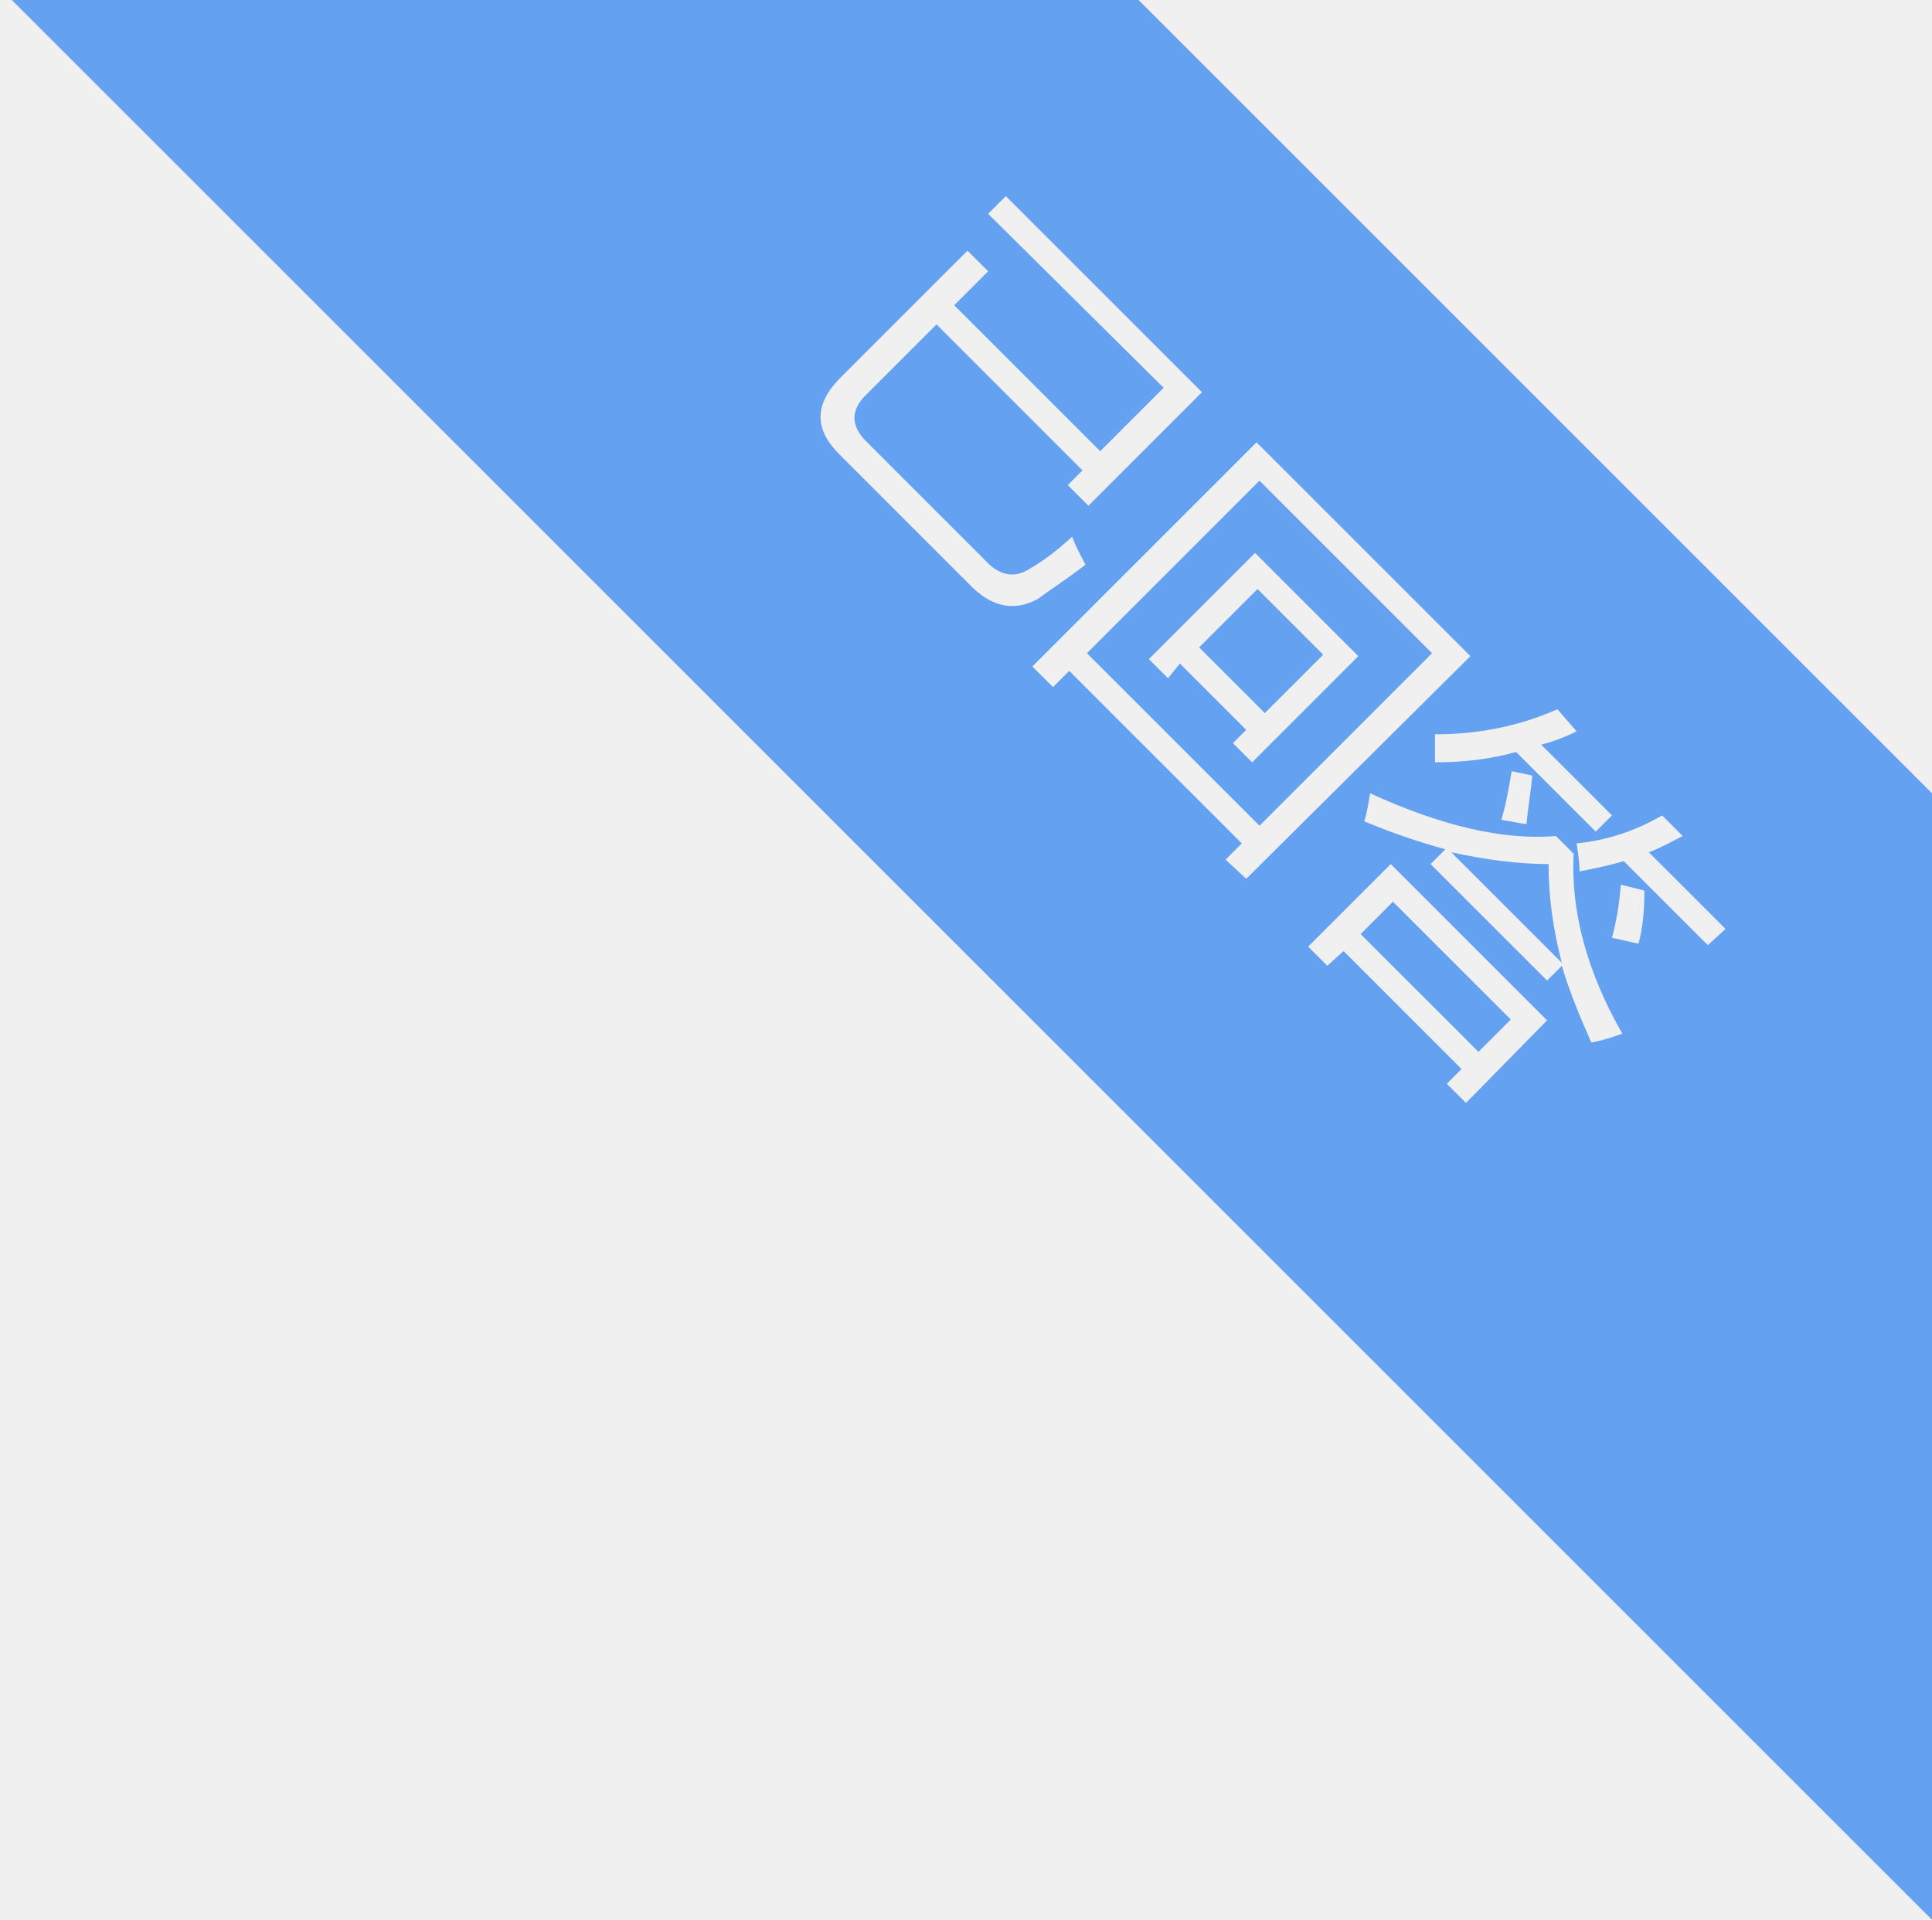
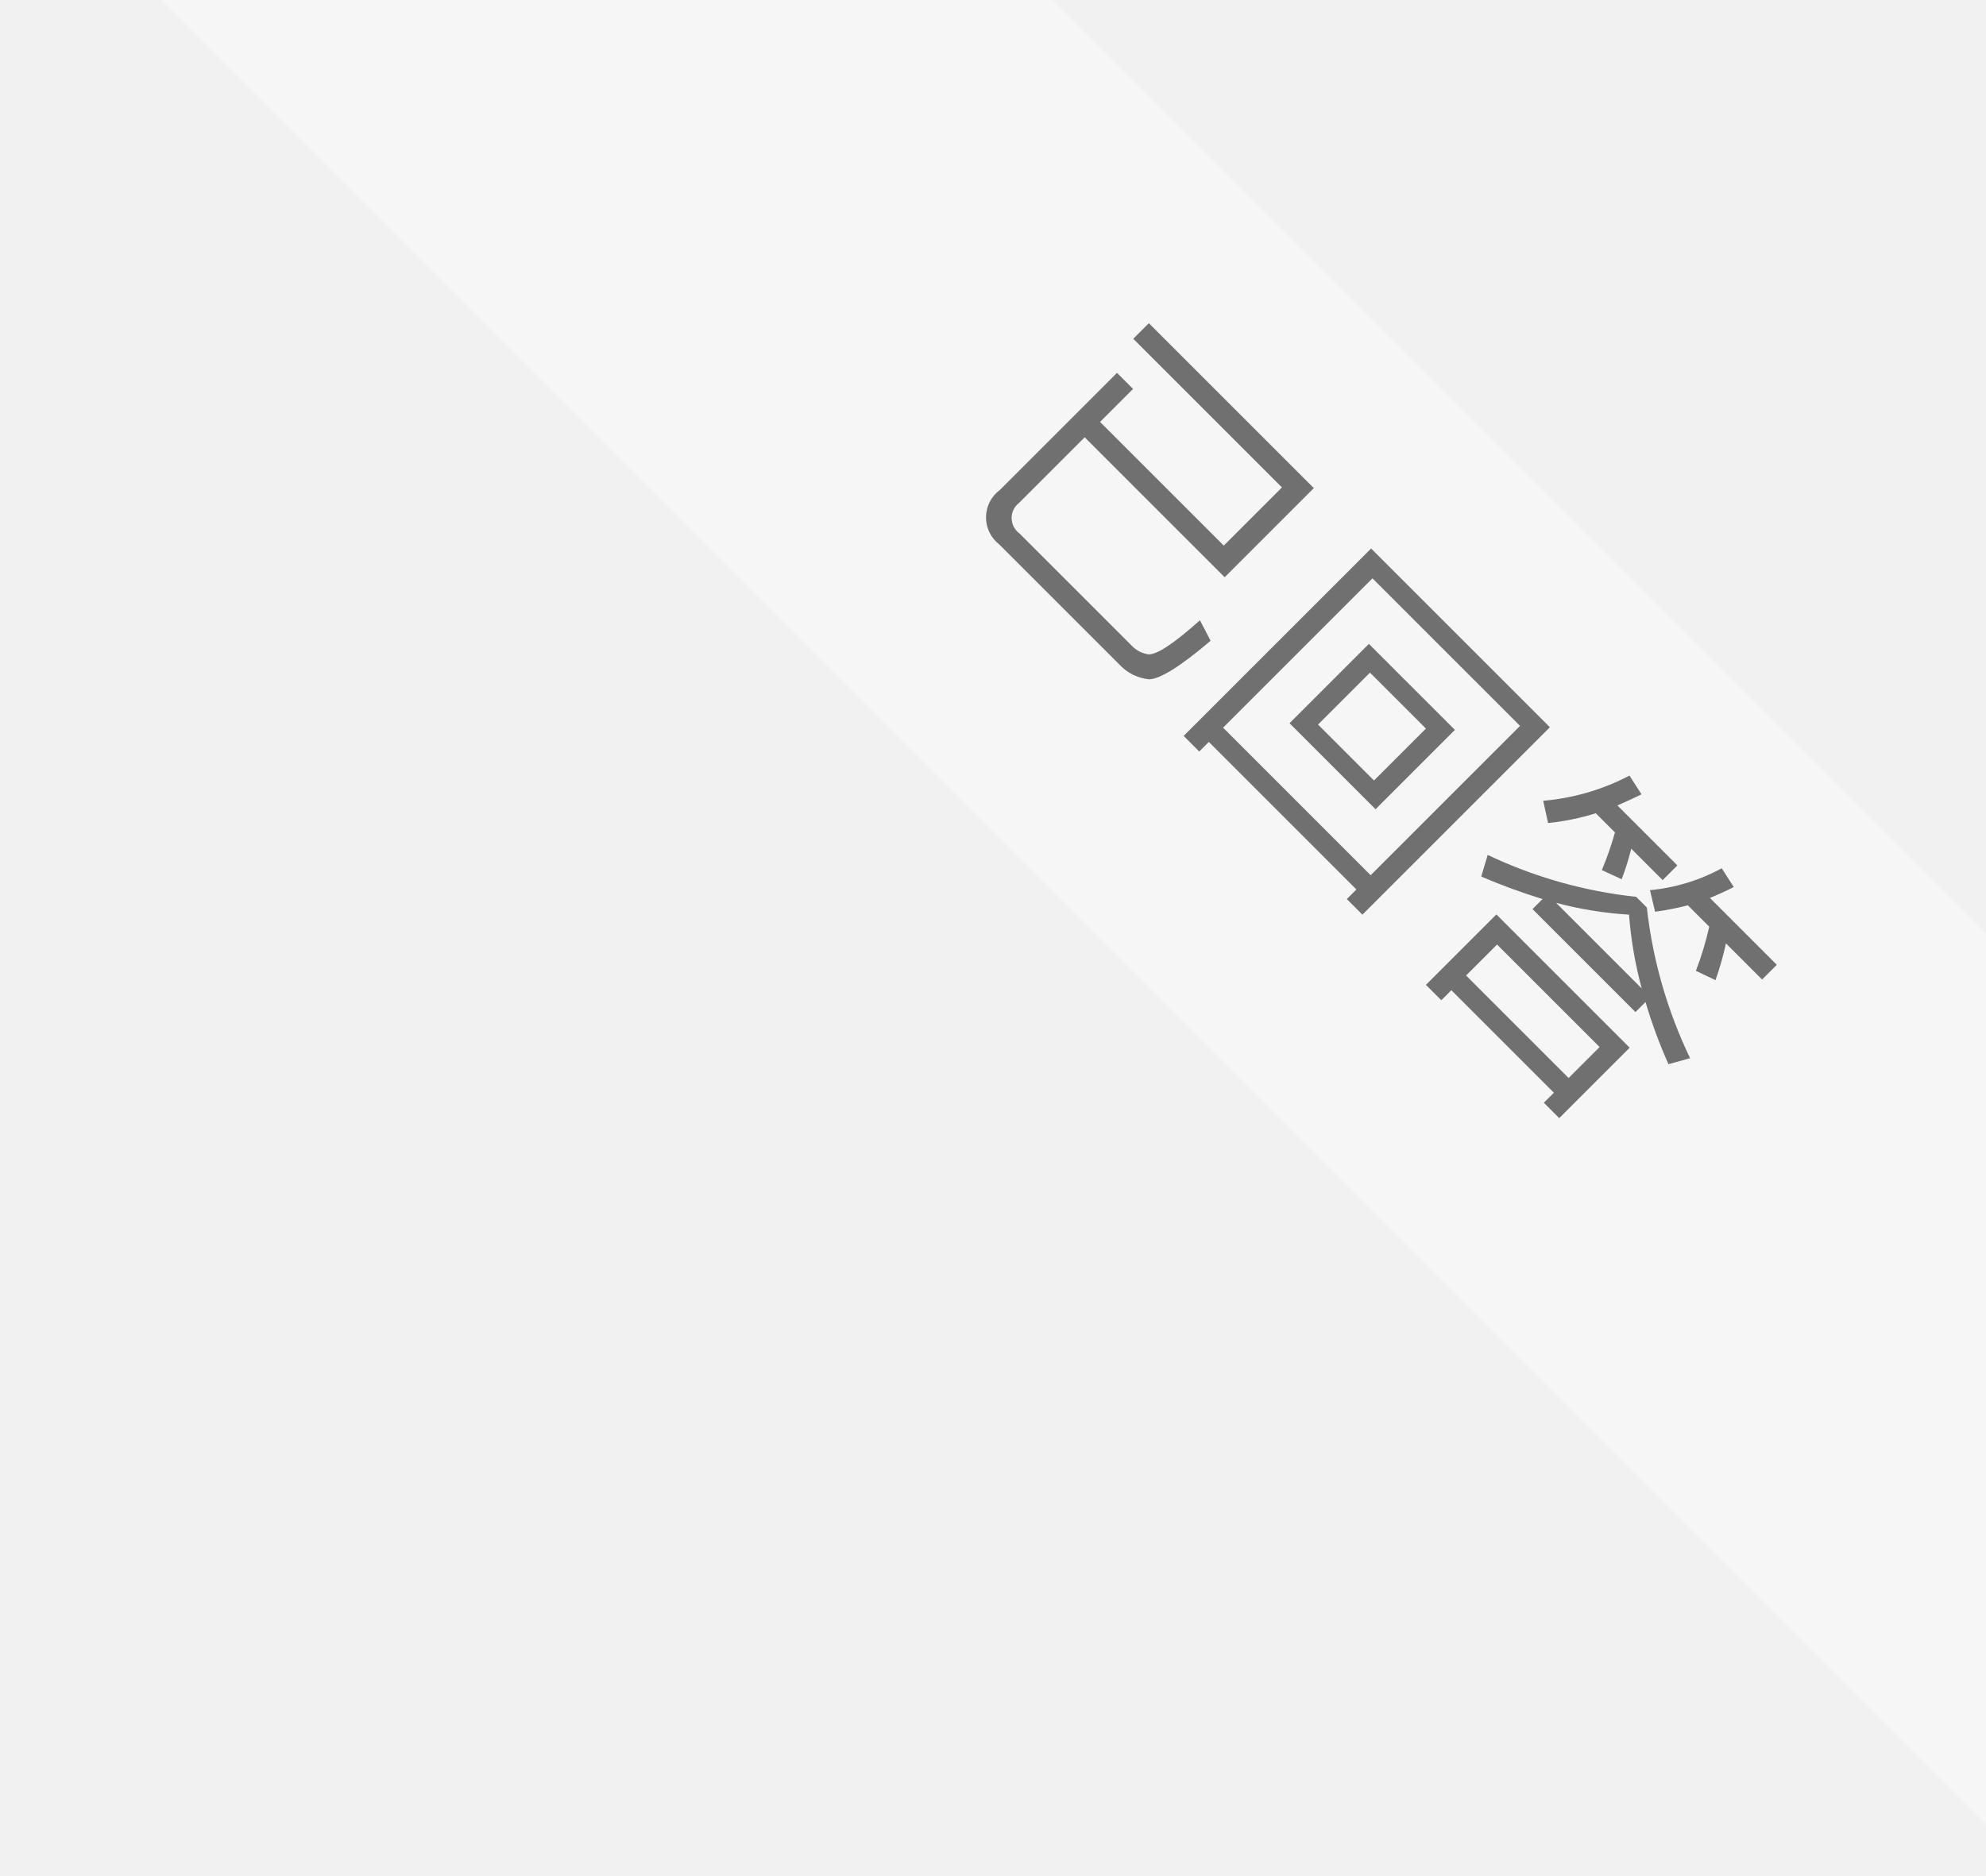
- <svg xmlns="http://www.w3.org/2000/svg" version="1.1" id="图层_1" x="0px" y="0px" viewBox="0 0 131 130.2" style="enable-background:new 0 0 131 130.2;" xml:space="preserve">
-   <style type="text/css">
- 	.st0{fill:#64A1F0;}
- </style>
-   <g>
-     <rect x="95.8" y="60.6" transform="matrix(0.7069 -0.7073 0.7073 0.7069 -18.3272 88.2692)" class="st0" width="3.1" height="11.3" />
-     <rect x="82.7" y="41" transform="matrix(0.7071 -0.7071 0.7071 0.7071 -6.1617 73.392)" class="st0" width="5.6" height="6.3" />
-     <path class="st0" d="M85.4,32.6L73.7,44.3L85.4,56l11.7-11.7L85.4,32.6z M84.9,51.7l-1.3-1.3l0.9-0.9l-4.5-4.5L79.2,46l-1.3-1.3   l7.2-7.2l7,7L84.9,51.7z" />
-     <path class="st0" d="M98.4,57.8l7.5,7.5c-0.6-2.3-0.9-4.5-0.9-6.7C102.9,58.6,100.7,58.3,98.4,57.8z" />
-     <path class="st0" d="M77.2,0H0.8L131,130.2V53.8L77.2,0z M106.9,49.6c-0.8,0.4-1.6,0.7-2.4,0.9l4.8,4.8l-1.1,1.1l-5.4-5.4   c-1.8,0.5-3.6,0.7-5.5,0.7c0-0.6,0-1.3,0-1.9c2.8,0,5.6-0.5,8.3-1.7L106.9,49.6z M103.9,52.6c-0.1,1.1-0.3,2.2-0.4,3.3l-1.7-0.3   c0.3-1,0.5-2.1,0.7-3.3L103.9,52.6z M65.7,39.6l-8.8-8.8c-1.7-1.7-1.7-3.4,0.1-5.2l8.6-8.6l1.4,1.4l-2.3,2.3l9.9,9.9l4.3-4.3   L67,14.5l1.2-1.2l13.3,13.3l-7.7,7.7l-1.4-1.4l1-1L63.5,22l-4.8,4.8c-1,1-1,2-0.1,3l8.2,8.2c0.9,1,1.9,1.2,2.8,0.7   c0.9-0.5,1.9-1.2,3.1-2.3c0.2,0.6,0.6,1.3,0.9,1.9c-1.3,1-2.4,1.7-3.2,2.3C68.8,41.5,67.2,41.2,65.7,39.6z M83.1,58.3l1.1-1.1   L72.5,45.5l-1.1,1.1L70,45.2L85.2,30l14.5,14.5L84.5,59.6L83.1,58.3z M99.4,74.8l-1.3-1.3l1-1l-8-8L90,65.5l-1.3-1.3l5.6-5.6   l10.6,10.6L99.4,74.8z M107.9,70.7c-0.8-1.8-1.5-3.5-2-5.2l-1,1L97,58.6l1-1c-1.8-0.5-3.6-1.1-5.5-1.9c0.2-0.6,0.3-1.3,0.4-1.9   c4.8,2.2,9,3.2,12.6,2.9l1.2,1.2c-0.2,3.9,0.9,8,3.3,12.2C109.2,70.4,108.5,70.6,107.9,70.7z M111.1,64l-1.8-0.4   c0.3-1.1,0.5-2.3,0.6-3.6l1.6,0.4C111.5,61.7,111.4,62.9,111.1,64z M115.8,64.1l-5.7-5.7c-1,0.3-2,0.5-3,0.7c0-0.6-0.1-1.3-0.2-1.9   c2.1-0.2,4.1-0.9,5.8-1.9l1.4,1.4c-0.8,0.4-1.5,0.8-2.3,1.1l5.2,5.2L115.8,64.1z" />
+ <svg xmlns="http://www.w3.org/2000/svg" width="126" height="119" viewBox="0 0 126 119">
+   <defs>
+     <clipPath id="clip-path">
+       <rect id="矩形_2332" data-name="矩形 2332" width="126" height="119" transform="translate(604 702)" fill="#fff" stroke="#707070" stroke-width="1" />
+     </clipPath>
+   </defs>
+   <g id="蒙版组_104" data-name="蒙版组 104" transform="translate(-604 -702)" clip-path="url(#clip-path)">
+     <g id="组_2426" data-name="组 2426">
+       <rect id="矩形_2331" data-name="矩形 2331" width="195" height="40" transform="translate(639.699 670.915) rotate(45)" fill="#f6f6f6" />
+       <path id="路径_1148" data-name="路径 1148" d="M16.7-7.28v-8H1.9v1.4H15.24v5.22H4.14v-2.96H2.7v10.5A2.169,2.169,0,0,0,5.12,1.36H15.96A2.939,2.939,0,0,0,17.9.68c.48-.52.82-2,1.02-4.48l-1.4-.44q-.18,3.3-.78,3.84a1.845,1.845,0,0,1-1.18.36H5.52A1.208,1.208,0,0,1,4.14-1.38v-5.9Zm9.46-3.48v7.12h7.72v-7.12Zm6.36,5.9H27.5V-9.52h5.02Zm5.5-10.28H21.98V1.68h1.4V.82H36.62v.86h1.4ZM23.38-.46v-13.4H36.62V-.46ZM43.94-13.34h1.72a20.016,20.016,0,0,1,1.1,2.28l1.3-.48a15.764,15.764,0,0,0-.94-1.8h2.82v-1.32H44.56c.2-.52.4-1.04.58-1.58l-1.38-.3a14.435,14.435,0,0,1-2.74,5l1.22.78A15.563,15.563,0,0,0,43.94-13.34Zm8.26,0h1.92a19.906,19.906,0,0,1,1.38,2.58l1.3-.46a19.787,19.787,0,0,0-1.18-2.12h3.24v-1.32h-6c.2-.48.4-1,.58-1.56l-1.38-.3a11.857,11.857,0,0,1-2.24,4.2l1.2.74A17.993,17.993,0,0,0,52.2-13.34Zm3.78,9H44.02V1.98H45.4v-.9h9.2v.9h1.38ZM45.4-.24V-3.02h9.2V-.24Zm0-6.86v.9h9.24v-.9a32.015,32.015,0,0,0,3.82,1.76l.7-1.24a29.626,29.626,0,0,1-8.7-4.82H49.5a29.207,29.207,0,0,1-8.54,4.78l.68,1.26A38.615,38.615,0,0,0,45.4-7.1Zm8.46-.44H46.18a23.453,23.453,0,0,0,3.8-2.74A25.369,25.369,0,0,0,53.86-7.54Z" transform="translate(664.741 731.969) rotate(45)" fill="#707070" />
+     </g>
  </g>
</svg>
